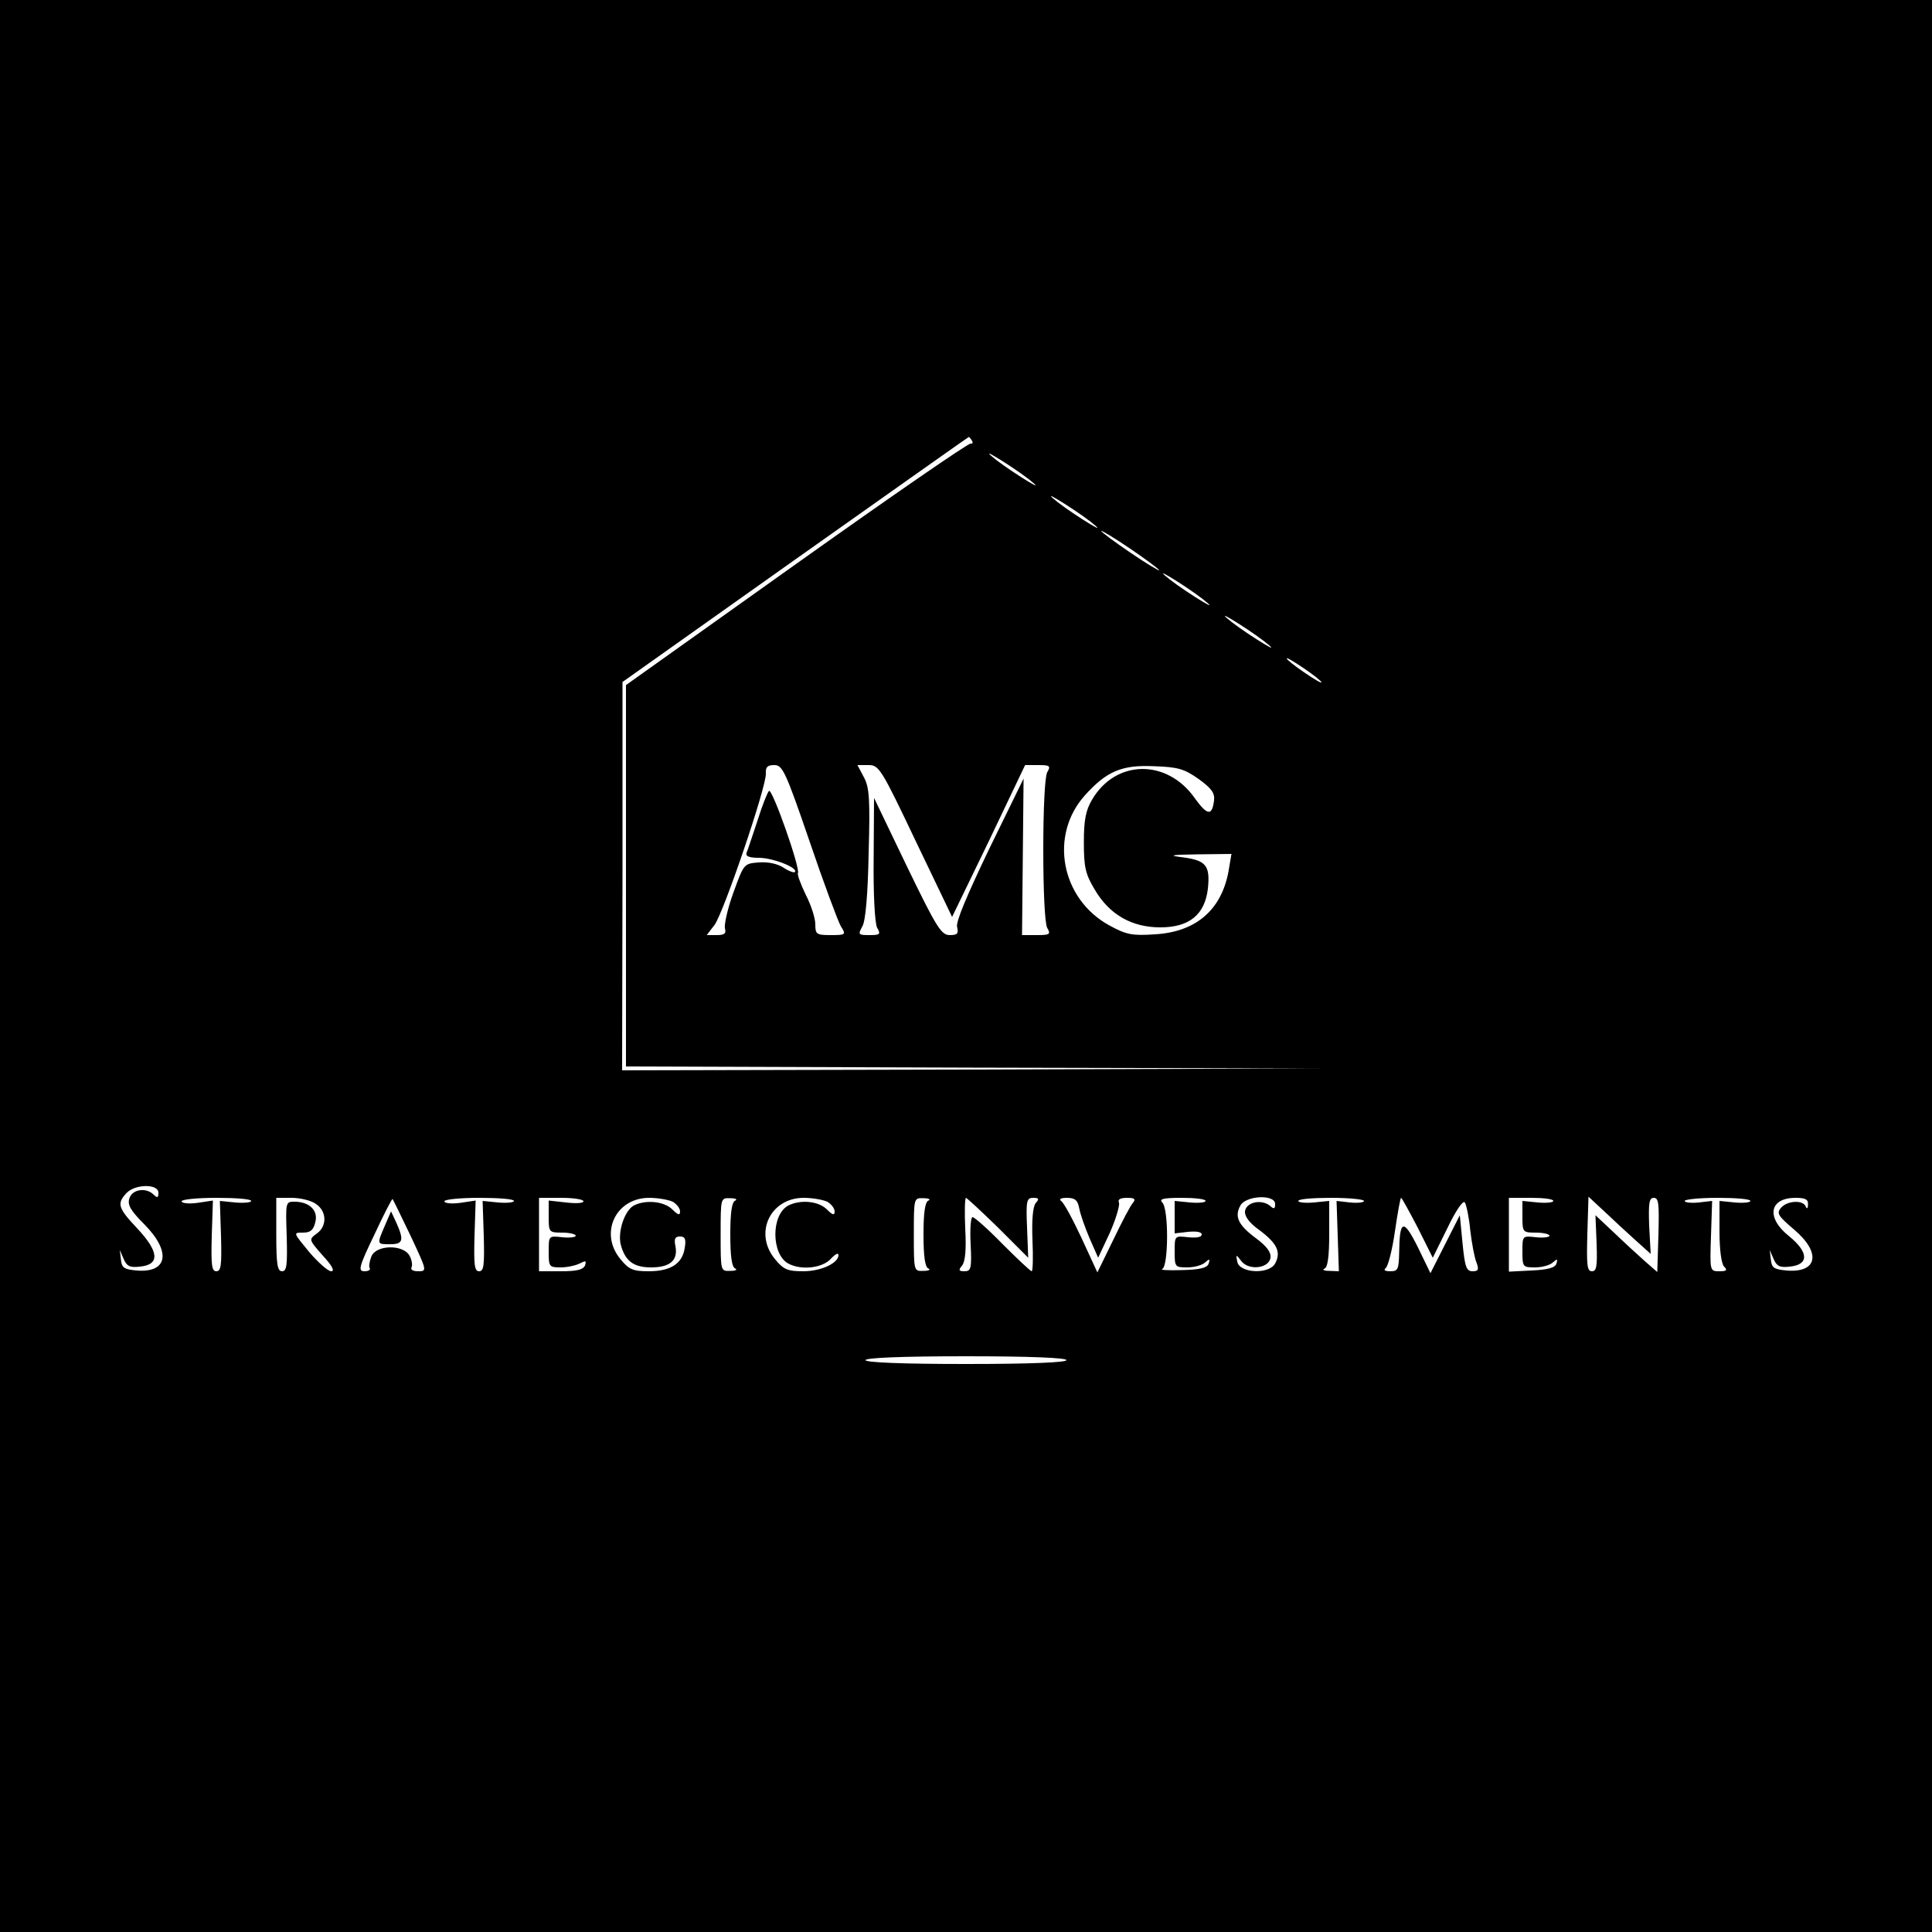
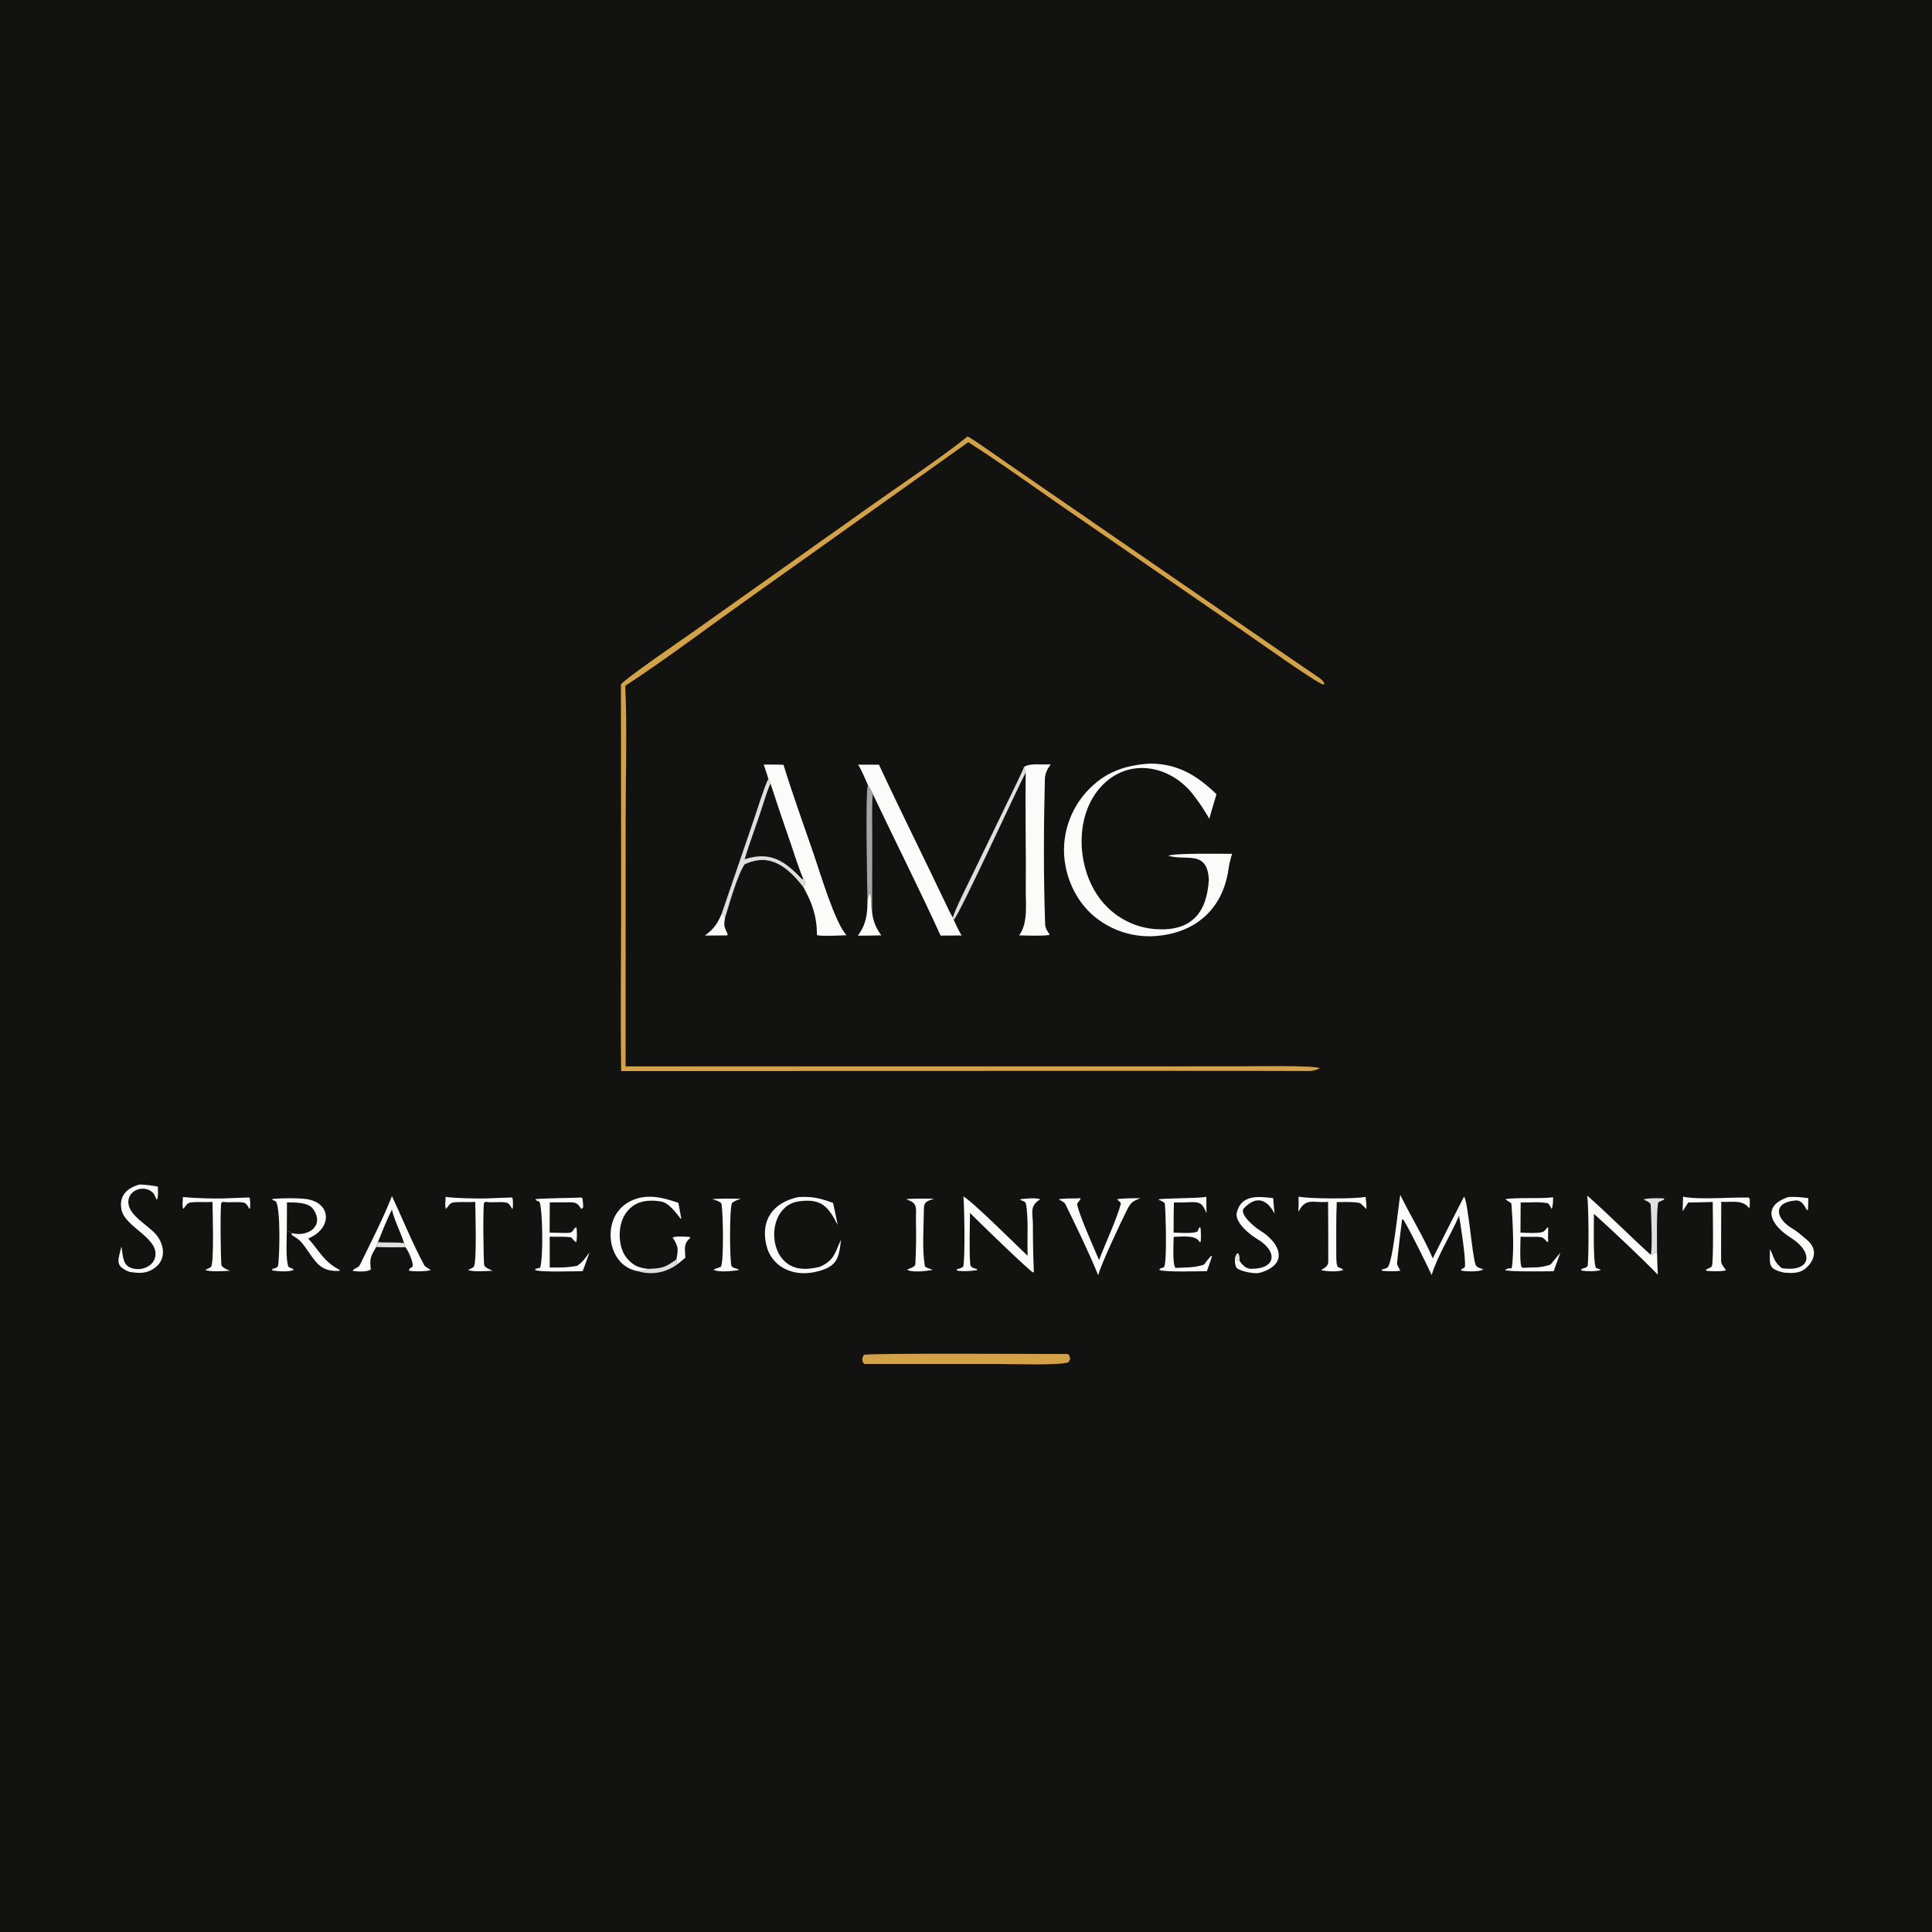
- <svg xmlns="http://www.w3.org/2000/svg" version="1.0" width="500pt" height="500pt" viewBox="0 0 500 500" preserveAspectRatio="xMidYMid meet">
-   <g transform="translate(0,500) scale(0.1,-0.1)" fill="#000000" stroke="none">
-     <path d="M0 2500 l0 -2500 2500 0 2500 0 0 2500 0 2500 -2500 0 -2500 0 0 -2500z m2515 1360 c4 -6 2 -9 -3 -8 -5 2 -208 -138 -451 -311 l-441 -314 0 -493 0 -494 898 -3 897 -2 -902 -3 -903 -2 1 503 0 502 447 317 c246 174 448 317 449 317 1 1 5 -4 8 -9z m165 -116 c0 -2 -27 14 -60 36 -33 22 -60 43 -60 46 0 2 27 -14 60 -36 33 -22 60 -43 60 -46z m160 -110 c0 -2 -27 14 -60 36 -33 22 -60 43 -60 46 0 2 27 -14 60 -36 33 -22 60 -43 60 -46z m160 -110 c0 -2 -34 18 -75 46 -41 28 -75 53 -75 56 0 2 34 -18 75 -46 41 -28 75 -53 75 -56z m130 -90 c0 -2 -27 14 -60 36 -33 22 -60 43 -60 46 0 2 27 -14 60 -36 33 -22 60 -43 60 -46z m160 -110 c0 -2 -27 14 -60 36 -33 22 -60 43 -60 46 0 2 27 -14 60 -36 33 -22 60 -43 60 -46z m130 -90 c0 -3 -20 9 -45 26 -25 17 -45 33 -45 36 0 3 20 -9 45 -26 25 -17 45 -33 45 -36z m-1325 -411 c37 -109 74 -208 81 -220 14 -22 13 -23 -26 -23 -37 0 -40 2 -40 28 0 16 -11 50 -25 77 -13 27 -22 52 -20 55 7 12 -67 222 -75 213 -4 -4 -18 -39 -30 -78 -13 -38 -25 -76 -28 -82 -3 -9 7 -13 32 -13 36 0 103 -26 93 -37 -3 -2 -17 3 -30 12 -16 10 -40 15 -64 13 -38 -3 -38 -4 -65 -78 -15 -41 -24 -83 -22 -92 4 -14 -1 -18 -21 -18 l-26 0 20 26 c23 30 135 359 133 392 -1 17 4 22 22 22 21 0 29 -16 91 -197z m275 0 l94 -196 95 196 94 197 34 0 c30 0 33 -2 23 -19 -6 -12 -10 -95 -10 -201 0 -106 4 -189 10 -201 10 -17 7 -19 -27 -19 l-38 0 2 202 2 203 -89 -182 c-57 -119 -87 -189 -83 -202 4 -17 1 -21 -19 -21 -22 0 -34 19 -111 178 l-85 177 -1 -158 c-1 -92 3 -166 9 -178 10 -17 7 -19 -20 -19 -29 0 -30 1 -18 23 8 14 14 82 16 188 4 139 2 171 -12 197 l-17 32 29 0 c27 0 33 -10 122 -197z m732 161 c33 -24 42 -36 40 -55 -5 -41 -17 -40 -49 4 -72 104 -206 102 -267 -3 -16 -27 -21 -52 -21 -110 0 -64 4 -82 28 -122 38 -65 96 -98 170 -98 75 0 115 33 123 100 6 59 -4 73 -63 81 -41 5 -36 7 38 8 l86 1 -8 -47 c-19 -99 -85 -155 -190 -161 -59 -4 -74 -1 -118 23 -126 69 -156 234 -63 337 56 62 95 79 179 75 62 -2 78 -7 115 -33z m-2692 -1071 c0 -13 -3 -14 -12 -5 -20 20 -56 14 -63 -9 -6 -17 3 -32 39 -68 70 -71 60 -126 -21 -119 -32 3 -38 7 -40 28 l-3 25 10 -23 c8 -19 16 -23 42 -20 52 5 50 38 -6 98 -51 54 -54 65 -29 92 22 24 83 25 83 1z m240 -21 c0 -4 -18 -6 -41 -4 l-40 4 3 -91 c2 -76 0 -91 -12 -91 -12 0 -14 15 -12 91 l3 92 -40 -6 c-23 -3 -41 -1 -41 4 0 5 41 9 90 9 50 0 90 -3 90 -8z m168 -8 c28 -19 29 -58 1 -77 -20 -15 -20 -15 16 -56 25 -27 32 -41 22 -41 -8 0 -34 23 -57 50 -41 50 -42 50 -16 50 19 0 27 6 32 27 8 30 -15 53 -54 53 -23 0 -23 -1 -20 -90 2 -75 0 -90 -12 -90 -12 0 -15 17 -15 95 l0 95 40 0 c22 0 51 -7 63 -16z m244 -81 c43 -92 44 -93 20 -93 -13 0 -20 4 -17 10 3 5 1 19 -5 30 -16 30 -87 29 -99 -2 -5 -13 -7 -26 -4 -30 2 -5 -4 -8 -14 -8 -17 0 -14 12 26 95 24 52 46 94 47 92 1 -1 22 -44 46 -94z m268 89 c0 -4 -18 -6 -41 -4 l-40 4 3 -91 c2 -76 0 -91 -12 -91 -12 0 -14 15 -12 91 l3 92 -40 -6 c-23 -3 -41 -1 -41 4 0 5 41 9 90 9 50 0 90 -3 90 -8z m180 -1 c0 -5 -20 -6 -45 -3 l-45 5 0 -42 c0 -40 1 -41 35 -41 19 0 35 -4 35 -8 0 -4 -16 -6 -35 -4 -35 4 -35 4 -35 -37 0 -39 1 -41 31 -41 17 0 39 5 49 10 16 8 18 8 14 -5 -5 -11 -21 -15 -63 -15 l-56 0 0 95 0 95 58 0 c31 0 57 -4 57 -9z m231 -1 c10 -6 19 -17 19 -25 0 -11 -5 -10 -20 5 -21 21 -69 26 -100 10 -23 -13 -41 -65 -34 -99 11 -44 33 -61 79 -61 49 0 70 18 63 55 -4 19 -1 25 12 25 13 0 16 -7 12 -30 -6 -40 -36 -60 -93 -60 -40 0 -51 4 -73 31 -56 67 -13 159 74 159 23 0 50 -5 61 -10z m162 3 c-9 -3 -13 -31 -13 -88 0 -57 4 -85 13 -88 6 -3 1 -6 -13 -6 -25 -1 -25 -1 -25 94 0 95 0 95 25 94 14 0 19 -3 13 -6z m238 -3 c10 -6 19 -17 19 -25 0 -11 -5 -10 -20 5 -22 22 -69 26 -100 10 -45 -24 -44 -126 0 -150 33 -18 88 -12 110 12 11 12 20 17 20 10 0 -21 -45 -42 -91 -42 -40 0 -51 4 -73 31 -56 67 -13 159 74 159 23 0 50 -5 61 -10z m262 3 c-9 -3 -13 -31 -13 -88 0 -57 4 -85 13 -88 6 -3 1 -6 -13 -6 -25 -1 -25 -1 -25 94 0 95 0 95 25 94 14 0 19 -3 13 -6z m180 -70 l78 -78 -3 78 c-3 70 -1 77 16 77 15 0 16 -3 6 -14 -7 -10 -10 -43 -8 -95 2 -45 1 -81 -2 -81 -3 0 -37 32 -75 70 -38 39 -73 70 -78 70 -5 0 -7 -32 -5 -70 3 -63 1 -70 -16 -70 -15 0 -16 3 -6 15 8 10 11 41 8 95 -2 44 -1 80 2 80 2 0 40 -35 83 -77z m210 50 c3 -16 15 -50 27 -78 l22 -50 30 64 c16 36 26 71 24 78 -4 9 3 13 21 13 19 0 23 -3 15 -13 -6 -6 -29 -50 -51 -96 l-41 -84 -41 89 c-23 49 -46 92 -53 96 -6 5 0 8 15 8 21 0 28 -6 32 -27z m327 19 c0 -4 -18 -6 -40 -4 l-40 4 0 -42 0 -42 35 4 c21 2 35 0 35 -7 0 -7 -14 -9 -35 -7 -35 4 -35 4 -35 -37 0 -40 1 -41 33 -41 18 0 39 6 46 13 11 10 13 9 9 -3 -3 -11 -22 -16 -69 -17 -35 -1 -58 0 -51 3 16 7 17 155 0 172 -9 9 2 12 50 12 34 0 62 -3 62 -8z m180 -8 c0 -13 -3 -14 -14 -4 -22 17 -61 9 -64 -15 -1 -13 11 -30 38 -49 45 -34 56 -56 40 -86 -16 -29 -93 -25 -98 5 -4 19 -3 19 10 2 19 -26 72 -20 76 8 2 14 -10 30 -37 50 -46 34 -57 56 -41 85 14 26 90 30 90 4z m230 8 c0 -4 -16 -6 -36 -4 l-35 4 3 -91 3 -91 -25 1 c-14 0 -19 3 -12 6 8 3 12 31 12 90 l0 85 -40 -4 c-22 -2 -40 0 -40 4 0 5 38 8 85 8 47 0 85 -4 85 -8z m139 -69 l39 -78 38 77 c22 46 41 73 45 66 4 -6 11 -39 14 -72 4 -34 11 -71 16 -83 7 -19 5 -23 -10 -23 -16 0 -20 11 -26 73 l-7 72 -38 -75 -38 -75 -33 68 c-37 74 -47 71 -48 -15 -1 -43 -3 -48 -23 -48 -14 0 -18 3 -12 8 6 4 17 46 24 95 7 48 14 87 16 87 2 0 21 -35 43 -77z m351 69 c0 -4 -18 -6 -40 -4 l-40 4 0 -41 c0 -40 1 -41 35 -41 19 0 35 -4 35 -8 0 -4 -16 -6 -35 -4 -35 4 -35 4 -35 -37 0 -40 1 -41 33 -41 18 0 39 6 46 13 11 10 13 9 9 -3 -3 -11 -22 -16 -64 -18 l-59 -3 0 96 0 95 58 0 c31 0 57 -3 57 -8z m213 -102 l39 -35 -4 73 c-2 59 0 72 12 72 13 0 14 -16 12 -96 l-3 -96 -32 28 c-18 16 -54 49 -80 74 l-48 45 3 -73 c2 -59 0 -72 -12 -72 -13 0 -14 16 -12 96 l3 97 42 -39 c23 -22 59 -55 80 -74z m297 102 c0 -4 -18 -6 -40 -4 l-40 4 0 -79 c0 -48 5 -84 12 -91 9 -9 7 -12 -12 -12 -25 0 -25 0 -22 91 l3 91 -35 -4 c-20 -2 -36 0 -36 4 0 4 38 8 85 8 47 0 85 -3 85 -8z m149 -9 c0 -11 -3 -13 -6 -5 -7 17 -48 15 -64 -4 -12 -14 -7 -21 34 -56 71 -60 61 -113 -20 -106 -32 3 -38 7 -40 28 l-3 25 10 -23 c8 -19 16 -23 42 -20 50 5 49 37 -1 78 -61 48 -53 100 16 100 25 0 33 -4 32 -17z m-1919 -403 c0 -6 -93 -10 -260 -10 -167 0 -260 4 -260 10 0 6 93 10 260 10 167 0 260 -4 260 -10z" />
-     <path d="M996 1828 c-21 -49 -21 -48 14 -48 33 0 36 10 16 55 l-14 30 -16 -37z" />
-   </g>
+ <svg xmlns="http://www.w3.org/2000/svg" version="1.1" style="display: block;" viewBox="0 0 2000 2000" width="500" height="500" preserveAspectRatio="none">
+   <path transform="translate(0,0)" fill="rgb(18,18,17)" d="M 0 0 L 2000 0 L 2000 2000 L 0 2000 L 0 0 z" />
+   <path transform="translate(0,0)" fill="rgb(211,161,72)" d="M 1001.62 451.838 C 1004.73 452.681 1037.06 475.63 1042.72 479.526 L 1127.12 537.64 L 1296.36 654.185 C 1318.85 669.696 1341.39 685.149 1363.97 700.509 C 1366.89 702.496 1370.18 704.809 1371.13 708.085 L 1369.66 708.61 C 1362 706.499 1298.82 661.532 1287.94 654.046 L 1102.91 526.603 C 1071.22 504.766 1034.44 478.097 1002.35 457.757 L 771.649 621.997 C 732.69 649.726 686.884 684.175 647.237 709.993 C 649.301 749.434 647.687 805.007 647.688 845.763 L 647.623 1103.95 L 753.5 1103.89 L 1153.51 1103.89 L 1284.1 1103.85 C 1292.06 1103.85 1363.07 1102.63 1366.08 1105.86 C 1363.5 1107.56 1358.58 1108.74 1355.63 1108.73 C 1333.28 1108.65 1310.48 1108.57 1288.17 1108.57 L 1141.27 1108.55 L 643.042 1108.82 C 642.183 1051.23 642.987 991.456 642.991 933.73 L 642.777 708.568 C 646.586 702.788 705.608 662.494 717.738 653.907 L 902.421 522.967 C 932.339 501.751 973.901 474.098 1001.62 451.838 z" />
+   <path transform="translate(0,0)" fill="rgb(251,251,249)" d="M 790.607 791.471 C 797.177 791.518 804.61 791.41 811.095 791.735 C 820.315 822.041 832.187 854.437 842.478 884.545 C 849.106 903.94 864.456 955.587 876.388 968.197 C 868.191 968.436 854.185 969.255 846.488 968.303 L 845.674 967.495 C 845.686 948.648 840.637 934.197 831.314 917.785 C 815.684 898.058 797.699 882.135 770.779 894.714 C 763.05 906.241 755.059 935.44 750.535 949.928 L 747.241 945.61 L 780.034 849.775 C 782.787 841.677 791.921 812.495 795.45 806.366 C 793.946 801.72 792.249 795.976 790.607 791.471 z" />
+   <path transform="translate(0,0)" fill="rgb(18,18,17)" d="M 795.45 806.366 L 797.599 811.068 C 804.197 831.369 811.015 851.598 818.051 871.751 C 821.783 882.64 827.099 899.65 831.511 909.68 C 833.794 913.538 834.523 913.935 831.314 917.785 C 815.684 898.058 797.699 882.135 770.779 894.714 C 763.05 906.241 755.059 935.44 750.535 949.928 L 747.241 945.61 L 780.034 849.775 C 782.787 841.677 791.921 812.495 795.45 806.366 z" />
+   <path transform="translate(0,0)" fill="rgb(222,223,225)" d="M 795.45 806.366 L 797.599 811.068 C 794.811 817.13 792.305 825.089 790.287 831.502 C 784.207 850.828 776.671 870.135 770.842 889.486 C 797.85 880.783 812.726 891.579 830.419 910.198 L 831.511 909.68 C 833.794 913.538 834.523 913.935 831.314 917.785 C 815.684 898.058 797.699 882.135 770.779 894.714 C 763.05 906.241 755.059 935.44 750.535 949.928 L 747.241 945.61 L 780.034 849.775 C 782.787 841.677 791.921 812.495 795.45 806.366 z" />
+   <path transform="translate(0,0)" fill="rgb(251,251,249)" d="M 1190.91 790.457 C 1219.79 790.713 1239.32 802.972 1259.31 822.134 C 1256.72 830.267 1254.28 839.287 1251.86 847.544 C 1246.69 838.769 1242.29 831.821 1236.01 823.707 C 1214.45 794.821 1174.25 783.955 1145.21 809.081 C 1110.03 839.524 1113.29 901.794 1142.23 934.783 C 1156.17 950.858 1176 960.634 1197.24 961.902 C 1233.45 964.038 1249.37 945.015 1251.4 910.516 C 1249.64 879.434 1227.99 891.478 1209.43 885.867 C 1215.92 882.96 1264.59 883.89 1275.49 883.892 C 1274 888.354 1272.43 894.701 1271.78 899.439 C 1266.02 940.94 1237.47 966.268 1195.3 969.06 C 1171.92 970.521 1148.9 962.717 1131.22 947.337 C 1113.29 931.512 1102.8 907.98 1101.54 884.239 C 1100.47 860.593 1108.75 837.476 1124.59 819.885 C 1142.9 799.493 1164.33 791.968 1190.91 790.457 z" />
+   <path transform="translate(0,0)" fill="rgb(251,251,249)" d="M 888.328 791.573 C 895.43 791.582 902.841 791.475 909.912 791.637 C 932.237 839.616 955.998 887.047 978.724 934.846 C 980.905 939.434 983.605 945.634 986.375 949.769 L 987.287 952.213 C 990.063 958.37 992.102 962.547 995.42 968.415 C 988.182 968.532 980.944 968.577 973.706 968.551 C 951.586 919.946 926.471 870.354 903.507 821.898 C 903.009 819.996 899.657 814.84 898.455 812.841 C 895.785 806.494 891.963 797.323 888.328 791.573 z" />
+   <path transform="translate(0,0)" fill="rgb(251,251,249)" d="M 1059.97 794.121 C 1065.89 789.477 1078.75 792.037 1087.74 791.225 C 1084.31 795.816 1081.8 800.544 1081.65 806.485 C 1080.38 856.474 1080.18 907.191 1081.95 957.151 C 1082.09 960.853 1084.4 964.186 1086.42 967.092 L 1086.03 967.951 C 1078.76 969.073 1062.97 968.518 1055.04 968.294 C 1064.33 955.59 1061.75 936.339 1061.89 921.032 C 1062.24 880.637 1061.19 840.078 1061.84 799.695 L 1059.97 794.121 z" />
+   <path transform="translate(0,0)" fill="rgb(251,251,249)" d="M 296.925 1273.78 C 296.837 1282.13 295.587 1305.09 298.76 1311.62 L 300.461 1312.3 C 302.295 1313.04 302.632 1313.15 304.219 1314.43 C 300.785 1316.95 285.581 1316.24 281.505 1314.89 L 282.119 1313.55 C 286.113 1312.29 285.801 1313.09 287.864 1310.37 C 289.305 1302.06 290.671 1253.27 285.842 1244.06 C 285.453 1243.32 282.811 1242.43 281.839 1242.08 L 282.151 1241.2 C 290.71 1240.19 306.878 1240.13 315.499 1241.05 C 343.546 1244.05 344.496 1271.67 319.074 1282.07 C 330.818 1295.26 335.575 1306.53 351.768 1314.62 L 351.282 1315.58 C 331.235 1316.9 326.537 1305.73 316.071 1291.21 C 310.646 1283.68 309.712 1283.51 301.955 1278.35 C 302.013 1277.75 301.939 1277.09 302.21 1276.55 L 296.925 1273.78 z" />
+   <path transform="translate(0,0)" fill="rgb(18,18,17)" d="M 297.075 1244.68 C 305.13 1244.79 319.003 1244.41 324.012 1251.38 C 336.363 1268.56 319.611 1280.86 302.21 1276.55 L 296.925 1273.78 L 297.075 1244.68 z" />
+   <path transform="translate(0,0)" fill="rgb(211,161,72)" d="M 1105.25 1401.68 C 1107.15 1402.54 1106.9 1403.54 1107.92 1406.24 C 1107.3 1408.56 1107.35 1408.08 1106.06 1410.22 C 1097.56 1413.72 1044.98 1411.98 1032.81 1411.98 L 895.056 1411.98 C 891.563 1410.01 892.497 1405.45 894.286 1402.55 C 898.803 1400.54 1084.8 1401.68 1105.25 1401.68 z" />
+   <path transform="translate(0,0)" fill="rgb(251,251,249)" d="M 1515.56 1238.72 C 1519.72 1243.59 1523.89 1299.56 1527.53 1309.21 C 1528.68 1312.26 1532.03 1312.66 1535.58 1314.02 C 1531.43 1316.91 1518 1316.28 1513 1315.37 L 1512.36 1314.16 C 1513.52 1313.58 1516.4 1312.3 1516.49 1311.32 C 1517.42 1301.67 1511.8 1266.54 1510.41 1258.53 C 1501.75 1278.85 1488.43 1299.01 1482.05 1319.93 C 1478.81 1312.57 1456.1 1266.61 1452.3 1262.1 L 1451.32 1263.05 C 1449.48 1276.91 1447.61 1293.82 1446.17 1307.97 C 1446.05 1309.16 1448.3 1312.94 1449.01 1314.18 L 1449.68 1315.33 C 1446.19 1316.35 1434.01 1316.21 1430.41 1315.27 L 1430.48 1314.1 C 1432.25 1313.68 1434.79 1313.29 1436.25 1312.16 C 1441.82 1307.89 1447.53 1248.23 1449.56 1236.93 C 1459.4 1257.32 1474.78 1282.44 1483.19 1302.69 C 1493.85 1281.3 1504.64 1259.97 1515.56 1238.72 z" />
+   <path transform="translate(0,0)" fill="rgb(251,251,249)" d="M 405.758 1238.17 C 415.619 1259.18 428.015 1289.48 439.416 1310.13 C 440.024 1311.23 444.51 1313.81 445.928 1314.63 C 442.148 1316.43 427.381 1316.42 423.208 1315.34 C 423.759 1312.42 426.815 1312.03 427.083 1311.14 C 428.354 1306.9 422.237 1294.01 419.696 1291.1 C 410.129 1291.14 398.879 1291.47 389.478 1290.71 C 383.473 1301.27 382.608 1302.57 383.863 1314.05 C 381.125 1316.9 368.734 1316.53 365.007 1315.4 C 367.233 1312.26 370.795 1313.04 372.63 1309.27 C 383.716 1286.51 396.578 1261.61 405.758 1238.17 z" />
+   <path transform="translate(0,0)" fill="rgb(18,18,17)" d="M 405.709 1252.28 C 408.56 1264.3 414.681 1275.18 418.312 1286.93 L 419.696 1291.1 C 410.129 1291.14 398.879 1291.47 389.478 1290.71 L 391.201 1285.86 C 395.668 1274.95 400.339 1262.67 405.709 1252.28 z" />
+   <path transform="translate(0,0)" fill="rgb(222,223,225)" d="M 389.478 1290.71 L 391.201 1285.86 C 398.737 1286.6 412.762 1285.77 418.312 1286.93 L 419.696 1291.1 C 410.129 1291.14 398.879 1291.47 389.478 1290.71 z" />
+   <path transform="translate(0,0)" fill="rgb(251,251,249)" d="M 997.26 1238.55 C 1006.76 1243.65 1052.43 1289.34 1063.82 1300.01 C 1063.1 1284.26 1065.03 1261 1061.92 1245.67 C 1061.56 1243.88 1058.31 1243.05 1056.03 1242.01 L 1056.74 1241.35 C 1062.04 1240.85 1072.17 1239.57 1076.91 1241.51 C 1065.52 1248.33 1069.17 1255.35 1069.26 1267.4 C 1069.23 1283.86 1069.56 1300.31 1070.24 1316.74 L 1069.57 1317.3 C 1066.73 1316.79 1010.2 1262.01 1004.15 1255.64 C 1004.02 1271.2 1003.12 1295.11 1004.5 1310 C 1007.09 1313.06 1006.93 1312.25 1011.36 1313.79 L 1011.42 1314.83 C 1005.37 1315.8 996.796 1316.44 990.741 1315.29 L 990.418 1314.02 C 993.44 1313.2 994.52 1313.1 997.109 1311.24 C 999.202 1303.64 998.323 1249.49 997.401 1239.94 L 997.26 1238.55 z" />
+   <path transform="translate(0,0)" fill="rgb(251,251,249)" d="M 1643.12 1237.72 C 1665.34 1257.21 1686.66 1279 1708.7 1298.87 C 1708.84 1298.86 1714.58 1296.55 1715.35 1295.95 C 1715.5 1303.82 1715.77 1311.68 1716.16 1319.54 C 1697.39 1300.29 1670.19 1274.72 1650.02 1256.57 C 1650.08 1266.89 1648.95 1305.38 1652.05 1312.35 L 1657.23 1314.58 C 1653.06 1316.44 1642.33 1316.09 1637.67 1315.38 L 1636.4 1314.41 C 1641.08 1311.14 1640.68 1314.02 1643.58 1310.36 C 1644.87 1298.13 1644.61 1249.4 1643.12 1237.72 z" />
+   <path transform="translate(0,0)" fill="rgb(251,251,249)" d="M 826.378 1239.21 C 841.114 1238.43 848.38 1240.19 862.373 1245.23 C 864.105 1252.72 865.632 1260.6 867.214 1268.14 C 857.487 1249.32 850.72 1240.33 826.905 1243.63 C 796.833 1247.8 793.335 1294.78 816.735 1309.13 C 826.548 1315.14 837.662 1313.96 848.36 1311.51 C 863.645 1304.86 864.014 1297.48 870.601 1283.32 C 868.566 1301.04 867.481 1310.23 848.149 1315.7 C 835.446 1319.3 822.033 1319.09 810.37 1312.33 C 801.895 1307.37 795.805 1299.17 793.504 1289.62 C 786.786 1262.87 800.547 1244.78 826.378 1239.21 z" />
+   <path transform="translate(0,0)" fill="rgb(251,251,249)" d="M 1607.81 1239.46 C 1607.65 1243.06 1607.81 1248.52 1606.23 1251.51 C 1605.16 1249.54 1603.68 1245.89 1601.93 1245.53 C 1593.47 1243.8 1582.84 1245.06 1574.19 1244.75 L 1573.99 1276.01 C 1578.95 1276.13 1595.18 1277.4 1598.52 1274.46 C 1599.64 1273.48 1601 1271.75 1601.94 1270.51 L 1602.74 1271.04 C 1602.66 1276.18 1602.37 1280.32 1602.65 1285.5 L 1601.71 1285.72 C 1597.39 1281.3 1597.78 1280.51 1590.61 1280.35 C 1585.23 1280.23 1579.48 1280.57 1574.09 1280.23 C 1574.02 1285.5 1572.91 1308.73 1575.26 1311.78 L 1576.77 1312.48 C 1588.97 1311.45 1592.49 1313.16 1605 1309.15 C 1608.42 1304.99 1611.86 1300.86 1615.33 1296.75 C 1612.93 1303.04 1610.64 1309.64 1608.34 1315.99 C 1600.83 1316.03 1561.8 1316.73 1557.96 1314.78 C 1560.68 1312.74 1561.51 1313 1564.89 1312.93 C 1567.8 1295.35 1565.9 1264.1 1564.61 1246.1 C 1564.54 1245.12 1559.52 1242.63 1558.24 1241.34 C 1570.03 1239.4 1593.24 1241.12 1607.81 1239.46 z" />
+   <path transform="translate(0,0)" fill="rgb(251,251,249)" d="M 601.355 1239.7 C 602.158 1239.6 601.566 1239.61 602.953 1240.49 C 603.366 1243.88 603.643 1246.4 603.776 1249.8 L 601.784 1251.59 C 597.499 1244.71 595.63 1244.51 587.345 1244.64 C 581.318 1244.73 575.137 1244.74 569.101 1244.73 L 568.982 1276 C 573.477 1276.14 579.159 1276.19 583.558 1276.32 C 594.858 1276.67 590.871 1274.67 596.476 1270.15 C 597.531 1273.27 597.541 1283.22 596.351 1286.19 C 594.26 1284.4 593.185 1283.08 591.413 1281.04 C 586.389 1279.79 575.446 1280.5 569.047 1280.2 L 569.07 1312.08 C 579.595 1312.17 587.025 1312.33 597.408 1310.38 C 603.517 1306.35 605.799 1302.32 610.243 1296.44 C 608.096 1302.85 605.535 1309.52 603.202 1315.89 C 595.944 1315.96 557.67 1317.2 554.043 1314.67 L 554.202 1313.58 L 559.065 1312.33 C 562.422 1304.42 561.939 1251.66 558.424 1243.95 C 555.967 1243.08 555.861 1243.25 554.062 1241.44 C 558.292 1240.46 592.848 1240.13 601.355 1239.7 z" />
+   <path transform="translate(0,0)" fill="rgb(251,251,249)" d="M 1204.64 1312.02 C 1208.51 1310.2 1206.63 1253.42 1205.83 1245.99 C 1205.68 1244.63 1201.94 1243.01 1200.52 1242.39 L 1198.99 1241.73 C 1201.64 1240.19 1239.96 1240.77 1248.74 1238.96 L 1248.97 1255.94 C 1244.52 1245.03 1242.05 1243.91 1229.92 1244.6 C 1225.37 1244.86 1219.9 1244.8 1215.26 1244.79 C 1214.88 1254.97 1214.99 1265.73 1214.92 1275.95 C 1220.69 1276.14 1235.69 1277.3 1239.82 1274.69 C 1240.99 1271.5 1240.23 1272.29 1242.41 1270.12 C 1243.58 1273.25 1243.22 1281.95 1242.95 1285.41 L 1241.95 1285.89 C 1237.86 1277.91 1223.23 1280.36 1214.98 1280.39 C 1214.9 1287.21 1213.52 1308.15 1216.81 1312.5 C 1227.63 1312.06 1235.96 1312.49 1246.31 1309.15 C 1248.83 1305.83 1250.78 1303.28 1253.57 1300.2 L 1254.59 1300.22 L 1254.1 1302.48 L 1252.11 1301.86 L 1254.01 1302.75 L 1249.41 1315.9 C 1241.41 1315.97 1204.69 1317.14 1200.02 1314.54 C 1201.07 1312.61 1201.82 1312.97 1204.64 1312.02 z" />
+   <path transform="translate(0,0)" fill="rgb(251,251,249)" d="M 1115.7 1240.57 L 1117.86 1240.27 L 1118.74 1241.09 L 1115.13 1245.91 C 1114.63 1252.29 1133.97 1295.45 1137.76 1304.4 C 1143.28 1289.4 1155.98 1262.24 1160.24 1246.46 C 1160.68 1244.85 1157.88 1243.02 1156.25 1241.61 C 1159.15 1240.36 1176.51 1240.41 1180.44 1240.32 C 1172.43 1243.84 1171.11 1244.2 1167.07 1251.76 C 1161.48 1262.66 1139.09 1310.1 1136.86 1320.15 C 1127.06 1296.01 1114.17 1269.8 1102.75 1246.27 C 1101.98 1244.69 1097.78 1242.53 1096.13 1241.67 C 1098.58 1240.35 1111.9 1240.63 1115.7 1240.57 z" />
+   <path transform="translate(0,0)" fill="rgb(251,251,249)" d="M 144.49 1226.21 C 151.988 1226.42 156.006 1227.1 163.449 1228.38 C 163.501 1232.57 163.98 1238.25 162.578 1242.01 C 161.088 1240.73 160.359 1236.77 158.426 1234.86 C 149.772 1225.95 132.147 1231.41 132.861 1245.11 C 133.578 1258.84 154.242 1268.68 162.247 1278.84 C 170.513 1289.34 171.851 1304.04 160.311 1312.44 C 151.366 1318.95 143.884 1318.08 133.986 1316.64 C 118.564 1310.48 122.238 1305.06 125.635 1290.53 C 127.23 1297.31 126.485 1307.56 133.57 1311.55 C 142.384 1316.51 156.476 1312.99 160.096 1303.16 C 167.29 1282.27 129.471 1271.03 125.767 1252.29 C 122.904 1237.81 131.54 1229.71 144.49 1226.21 z" />
+   <path transform="translate(0,0)" fill="rgb(251,251,249)" d="M 1283.02 1304.93 C 1285.75 1309.33 1289.9 1313.38 1294.74 1313.45 C 1321.48 1313.88 1322.97 1295.25 1301.44 1282.61 C 1293.21 1277.78 1278.01 1265.09 1280.3 1255.39 C 1284.85 1236.14 1303.31 1238.56 1318.08 1240.34 C 1318.24 1245.2 1319 1251.39 1319.46 1256.34 C 1313.17 1244.5 1302.68 1235.25 1287.74 1250.75 C 1282.3 1256.39 1298.17 1269.99 1304.01 1273.54 C 1325.55 1286.6 1334.68 1309.02 1303.97 1317.65 C 1299.41 1318.96 1285 1316.54 1280.27 1312.68 C 1278.05 1309.21 1278.51 1306.31 1278.45 1302.1 L 1280.31 1297.85 L 1281.7 1297.37 C 1283.26 1300.13 1282.98 1301.75 1283.02 1304.93 z" />
+   <path transform="translate(0,0)" fill="rgb(222,223,225)" d="M 1278.45 1302.1 L 1280.31 1297.85 L 1281.7 1297.37 C 1283.26 1300.13 1282.98 1301.75 1283.02 1304.93 C 1281.39 1306.59 1282.34 1306.19 1280.28 1306.36 L 1278.45 1302.1 z" />
+   <path transform="translate(0,0)" fill="rgb(251,251,249)" d="M 1851.35 1239.13 C 1859.66 1238.76 1863.59 1239.29 1871.95 1240.34 C 1872 1244.58 1871.81 1248.34 1871.59 1252.55 L 1870.5 1252.64 C 1867.44 1247.27 1864.92 1242.17 1858.39 1242.77 C 1834.18 1244.97 1838.63 1262.13 1855.68 1271.94 C 1860.25 1274.57 1867.32 1280.72 1870.97 1283.87 C 1881.59 1293.01 1879.02 1304.48 1869.26 1312.95 C 1862.85 1318.57 1854.72 1318 1846.82 1317.41 C 1829.78 1313.41 1832.2 1309.67 1832.25 1292.96 C 1836.87 1302.25 1835.8 1305.38 1844.39 1312.79 C 1875.23 1317.26 1878.09 1296.47 1853.63 1281.17 C 1834.85 1269.43 1821.5 1249.25 1851.35 1239.13 z" />
+   <path transform="translate(0,0)" fill="rgb(251,251,249)" d="M 1742.28 1238.8 C 1758.14 1242.29 1793.26 1239.16 1810.31 1239.71 L 1811.32 1241.3 C 1811.37 1244.54 1811.68 1247.91 1810.79 1250.97 C 1804.52 1241.46 1792.69 1244.79 1781.8 1244.13 L 1781.66 1299.25 C 1781.7 1308.88 1781.12 1307.2 1786.74 1314.84 C 1783.86 1316.5 1769.93 1316.14 1766.34 1315.43 L 1766.1 1314.24 C 1768.81 1313.07 1769.67 1312.82 1772.1 1311.08 C 1774.03 1305.48 1773.04 1253.79 1773.01 1244.27 C 1764.77 1244.64 1755.94 1244.66 1747.65 1244.84 L 1741.88 1253.88 L 1742.28 1238.8 z" />
+   <path transform="translate(0,0)" fill="rgb(251,251,249)" d="M 1344.29 1238.77 C 1355.39 1241.06 1402.89 1241.26 1413.63 1239 C 1414.08 1242.93 1414.94 1247.8 1414.34 1251.6 C 1413.77 1250.97 1413.2 1250.36 1412.62 1249.75 C 1412.14 1249.26 1408.22 1245.56 1408.06 1245.52 C 1402.14 1243.83 1390.07 1244.44 1383.82 1244.36 C 1382.99 1262.44 1383.37 1282.99 1383.3 1301.25 C 1383.51 1304.66 1383.28 1309.23 1385.17 1311.82 C 1387.65 1312.7 1388.79 1312.83 1390.64 1314.67 C 1386.05 1316.69 1372.68 1316.49 1367.62 1314.68 C 1370.99 1312.71 1374.99 1310.81 1375.01 1306.26 C 1375.1 1285.55 1374.93 1264.83 1374.81 1244.12 C 1359.62 1245.8 1351.98 1238.91 1344.06 1254.62 C 1344.34 1248.91 1344.42 1244.5 1344.29 1238.77 z" />
+   <path transform="translate(0,0)" fill="rgb(251,251,249)" d="M 502.237 1240.63 L 530.276 1239.6 C 531.339 1242.63 530.962 1247.15 530.921 1250.48 L 530.267 1251.53 C 528.553 1248.86 527.293 1245.66 524.519 1245.02 C 517.93 1243.52 509.192 1245.41 502.919 1244.08 L 501.135 1245.07 C 499.765 1248.91 500.446 1303.27 501.246 1309.91 C 503.001 1312.73 506.776 1314 509.942 1315.5 C 504.171 1315.73 488.576 1317.02 484.469 1314.5 C 486.557 1313.66 488.666 1312.97 490.36 1311.43 C 493.875 1308.24 492.014 1252.49 491.984 1244.23 C 485.011 1244.72 478.205 1244.04 471.233 1244.56 C 466.162 1244.94 465.888 1246.16 462.62 1250.34 L 461.752 1251.47 C 460.341 1248.89 461.206 1242.53 461.335 1238.98 C 470.699 1240.45 492.359 1240.77 502.237 1240.63 z" />
+   <path transform="translate(0,0)" fill="rgb(251,251,249)" d="M 219.983 1244.23 C 212.525 1244.78 205.328 1243.91 197.916 1244.73 C 193.937 1245.17 193.269 1246.92 190.647 1250.34 L 189.79 1251.48 C 188.336 1248.9 189.229 1242.77 189.368 1239.18 C 201.206 1240.33 218.235 1240.82 230.238 1240.63 L 258.274 1239.6 C 259.351 1242.61 258.959 1247.16 258.913 1250.49 L 258.267 1251.53 C 256.552 1248.86 255.29 1245.67 252.519 1245.03 C 245.973 1243.51 237.16 1245.42 230.953 1244.08 L 229.144 1245.06 C 227.751 1248.94 228.454 1303.36 229.246 1309.91 C 231.001 1312.73 234.775 1314 237.938 1315.5 C 232.167 1315.73 216.573 1317.02 212.468 1314.5 C 214.555 1313.66 216.663 1312.96 218.356 1311.43 C 221.888 1308.22 220.014 1252.36 219.983 1244.23 z" />
+   <path transform="translate(0,0)" fill="rgb(251,251,249)" d="M 659.923 1315.86 C 636.908 1311.63 627.614 1285.8 634.048 1265.16 C 636.972 1255.69 643.667 1247.84 652.559 1243.45 C 669.076 1235.16 686.014 1239.51 702.278 1245.23 L 705.242 1261.41 C 704.279 1261.8 704.827 1261.83 703.327 1259.93 C 698.875 1254.31 692.092 1245.23 684.556 1243.87 C 674.594 1242.07 663.3 1242.4 654.875 1248.65 C 646.956 1254.53 642.976 1263.06 641.836 1272.59 C 640.635 1282.64 642.372 1294.61 649.031 1302.54 C 655.403 1310.14 661.585 1312.69 671.102 1313.48 C 666.294 1316.86 666.579 1315.62 659.923 1315.86 z" />
+   <path transform="translate(0,0)" fill="rgb(251,251,249)" d="M 737.185 1241.47 C 745.187 1240.48 758.404 1240.83 766.818 1240.91 C 762.521 1242.69 761.737 1242.51 757.769 1245.24 C 755.043 1251.45 755.282 1303.53 757.206 1310.55 C 759.666 1313.5 761.777 1312.27 765.191 1314.61 C 759.422 1315.86 744.084 1317.3 738.708 1314.53 C 741.632 1312.41 743.11 1313.09 746.309 1311.28 C 749.439 1305.77 748.641 1253 746.684 1245.7 C 744.093 1243.02 740.811 1242.52 737.185 1241.47 z" />
+   <path transform="translate(0,0)" fill="rgb(251,251,249)" d="M 937.838 1241.47 C 945.019 1240.48 959.162 1240.84 966.856 1240.89 C 960.484 1243.28 956.445 1243.6 956.408 1251.31 C 956.316 1270.63 954.333 1291.79 957.421 1310.69 C 957.656 1312.13 964.323 1314.06 965.704 1314.49 C 960.306 1315.75 943.38 1317.72 939.015 1314.32 C 941.471 1312.98 947.258 1312.01 947.548 1308.59 C 948.403 1293.74 948.51 1278.34 948.188 1263.42 C 947.903 1250.19 950.884 1245.56 937.838 1241.47 z" />
+   <path transform="translate(0,0)" fill="rgb(222,223,225)" d="M 986.375 949.769 C 989.684 939.281 1001.54 916.01 1006.67 905.391 L 1045.57 824.895 C 1047.44 820.986 1059.33 796.88 1059.97 794.121 L 1061.84 799.695 C 1052.98 816.214 993.131 947.149 987.287 952.213 L 986.375 949.769 z" />
+   <path transform="translate(0,0)" fill="rgb(164,163,166)" d="M 898.455 812.841 C 899.657 814.84 903.009 819.996 903.507 821.898 C 902.438 833.815 902.944 853.931 902.95 866.483 L 902.877 945.071 C 901.51 938.728 902.319 929.106 900.653 924.825 C 898.694 926.871 898.601 929.442 898.027 932.339 C 897.777 916.048 895.584 820.496 898.455 812.841 z" />
+   <path transform="translate(0,0)" fill="rgb(222,223,225)" d="M 1708.7 1298.87 C 1710.99 1295.04 1709.12 1254.3 1708.8 1247.22 C 1708.69 1244.75 1703.75 1243.01 1701.53 1241.78 C 1704.19 1240.06 1719.13 1240.22 1722.81 1240.62 L 1722.47 1241.94 L 1716.86 1244.47 C 1714.61 1248.7 1715.39 1288.07 1715.35 1295.95 C 1714.58 1296.55 1708.84 1298.86 1708.7 1298.87 z" />
+   <path transform="translate(0,0)" fill="rgb(251,251,249)" d="M 898.027 932.339 C 898.601 929.442 898.694 926.871 900.653 924.825 C 902.319 929.106 901.51 938.728 902.877 945.071 C 903.94 953.844 907.072 961.261 912.316 968.3 C 904.344 968.54 896.112 968.53 888.116 968.623 C 896.88 956.259 897.835 946.626 898.027 932.339 z" />
+   <path transform="translate(0,0)" fill="rgb(251,251,249)" d="M 700.147 1303.81 C 702.414 1292.84 702.254 1290.28 696.337 1281.08 C 698.961 1279.44 710.636 1280.11 714.104 1280.51 L 714.5 1281.71 C 707.266 1287.21 709.187 1293.55 709.473 1301.95 C 706.815 1304.2 703.975 1306.72 701.206 1308.78 C 700.215 1306.57 700.458 1306.34 700.147 1303.81 z" />
+   <path transform="translate(0,0)" fill="rgb(251,251,249)" d="M 747.241 945.61 L 750.535 949.928 C 749.083 959.208 749.574 958.584 753.363 967.26 L 752.528 968.368 C 744.932 968.452 737.335 968.49 729.738 968.483 C 739.416 961.226 742.567 956.274 747.241 945.61 z" />
+   <path transform="translate(0,0)" fill="rgb(222,223,225)" d="M 671.102 1313.48 C 685.485 1313.02 688.411 1312.11 700.147 1303.81 C 700.458 1306.34 700.215 1306.57 701.206 1308.78 C 691.375 1316.17 678.987 1319.3 666.826 1317.47 C 664.816 1317.16 661.897 1316.47 659.923 1315.86 C 666.579 1315.62 666.294 1316.86 671.102 1313.48 z" />
</svg>
